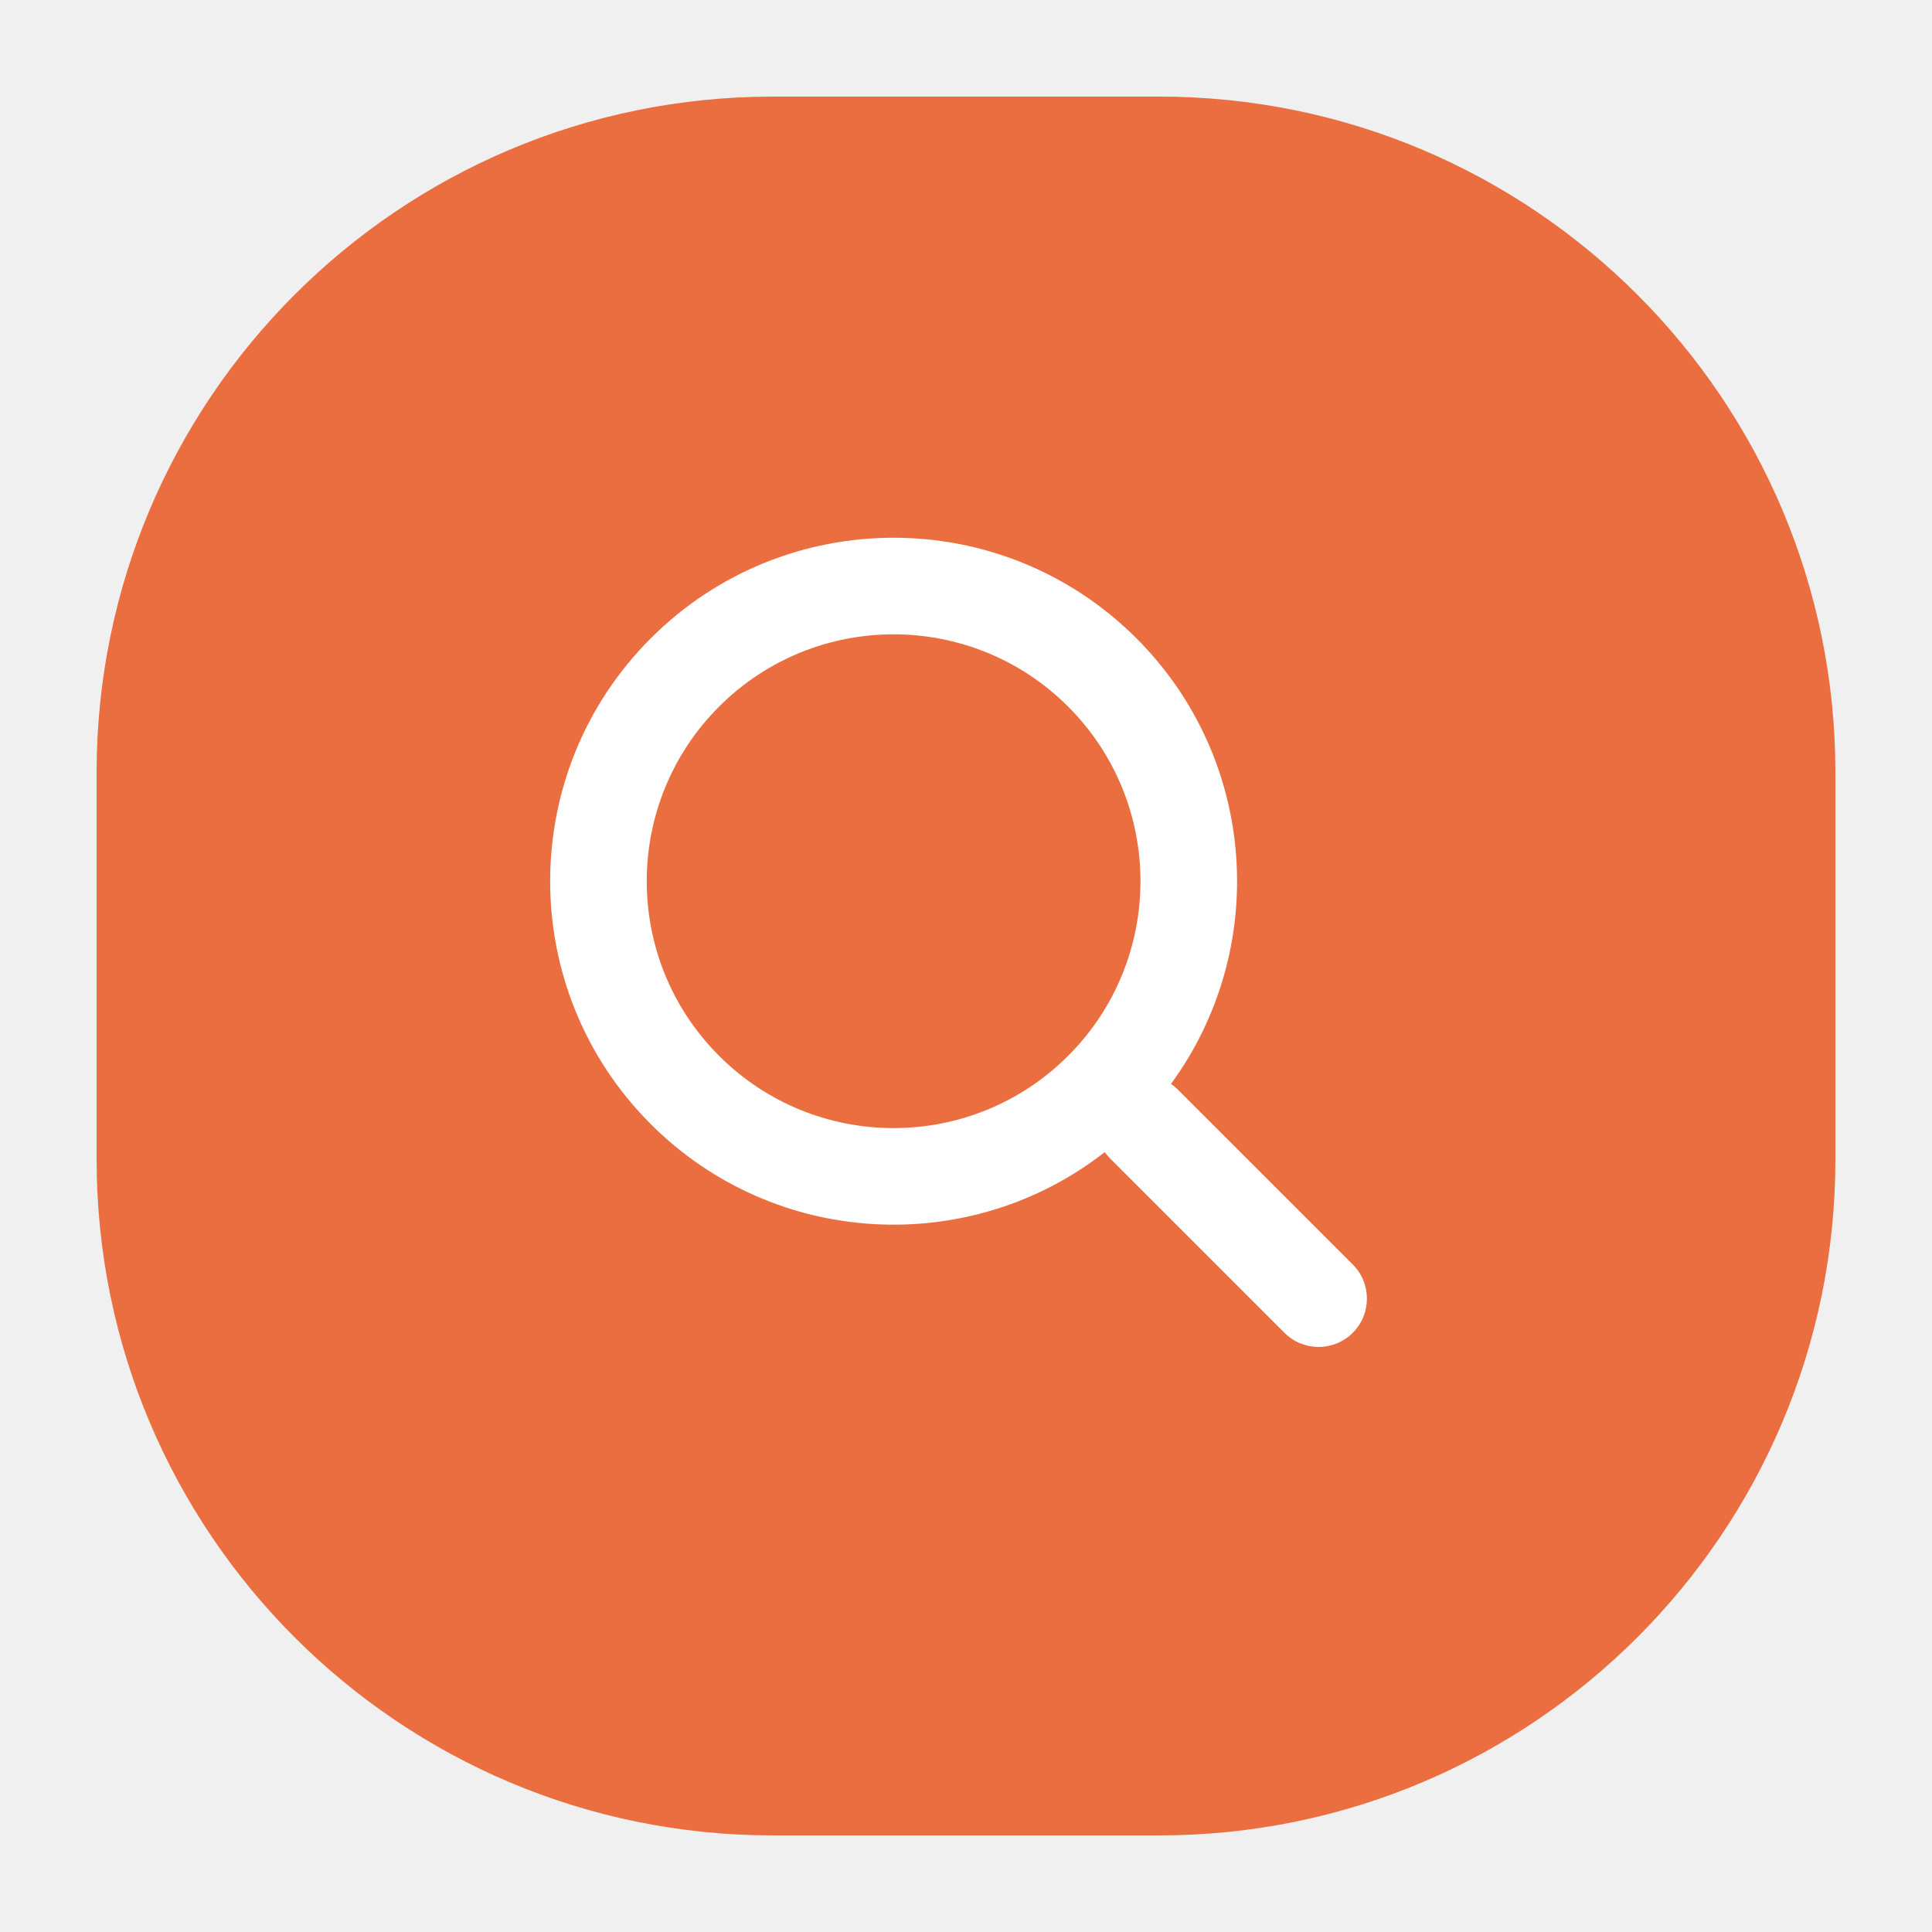
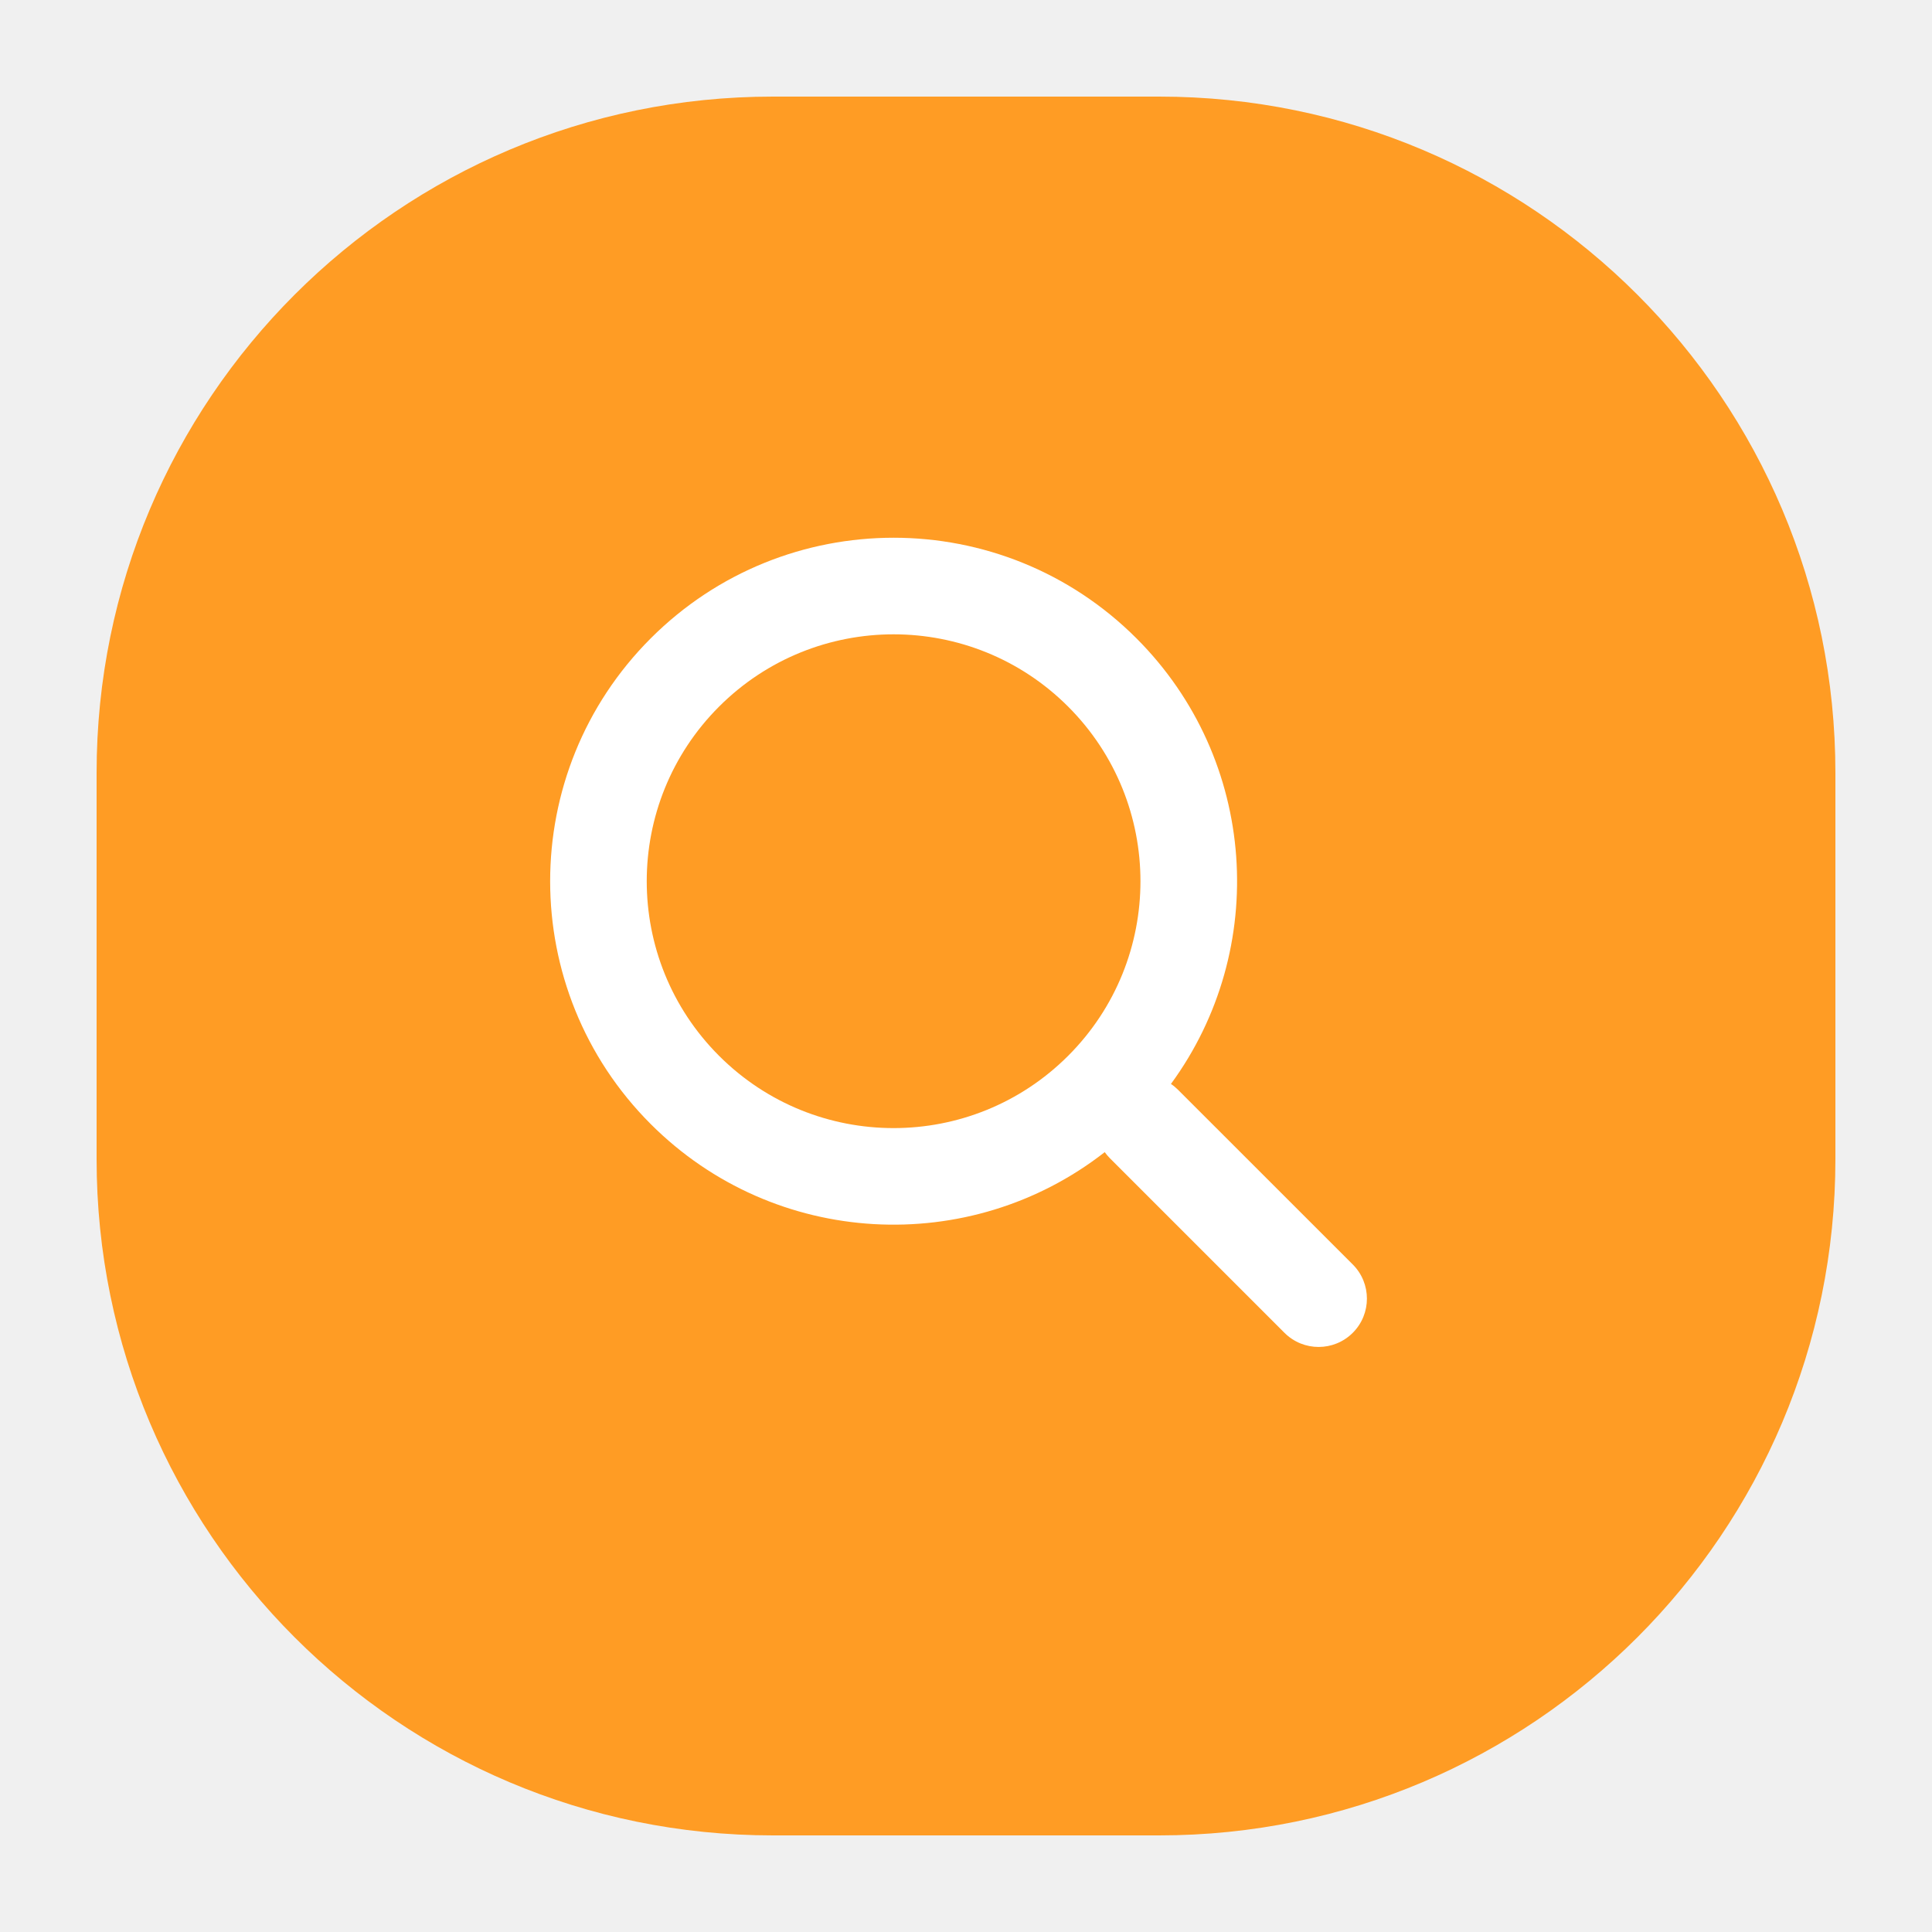
<svg xmlns="http://www.w3.org/2000/svg" width="40" height="40" viewBox="0 0 40 40" fill="none">
-   <rect x="2" y="2" width="36" height="36" rx="14" fill="#EA6E3F" />
+   <rect x="2" y="2" width="36" height="36" rx="14" fill="#FF9C24" />
  <path fill-rule="evenodd" clip-rule="evenodd" d="M22.115 14.63C24.111 16.627 24.111 19.863 22.115 21.859C20.119 23.855 16.883 23.855 14.887 21.859C12.891 19.863 12.891 16.627 14.887 14.63C16.883 12.634 20.119 12.634 22.115 14.63ZM24.243 22.442C26.282 19.66 26.044 15.731 23.529 13.216C20.752 10.439 16.25 10.439 13.473 13.216C10.696 15.993 10.696 20.496 13.473 23.273C16.04 25.84 20.082 26.034 22.872 23.854C22.904 23.898 22.94 23.94 22.979 23.98L26.593 27.594C26.984 27.985 27.617 27.985 28.008 27.594C28.398 27.204 28.398 26.57 28.008 26.18L24.393 22.566C24.346 22.519 24.296 22.477 24.243 22.442Z" fill="white" />
</svg>
